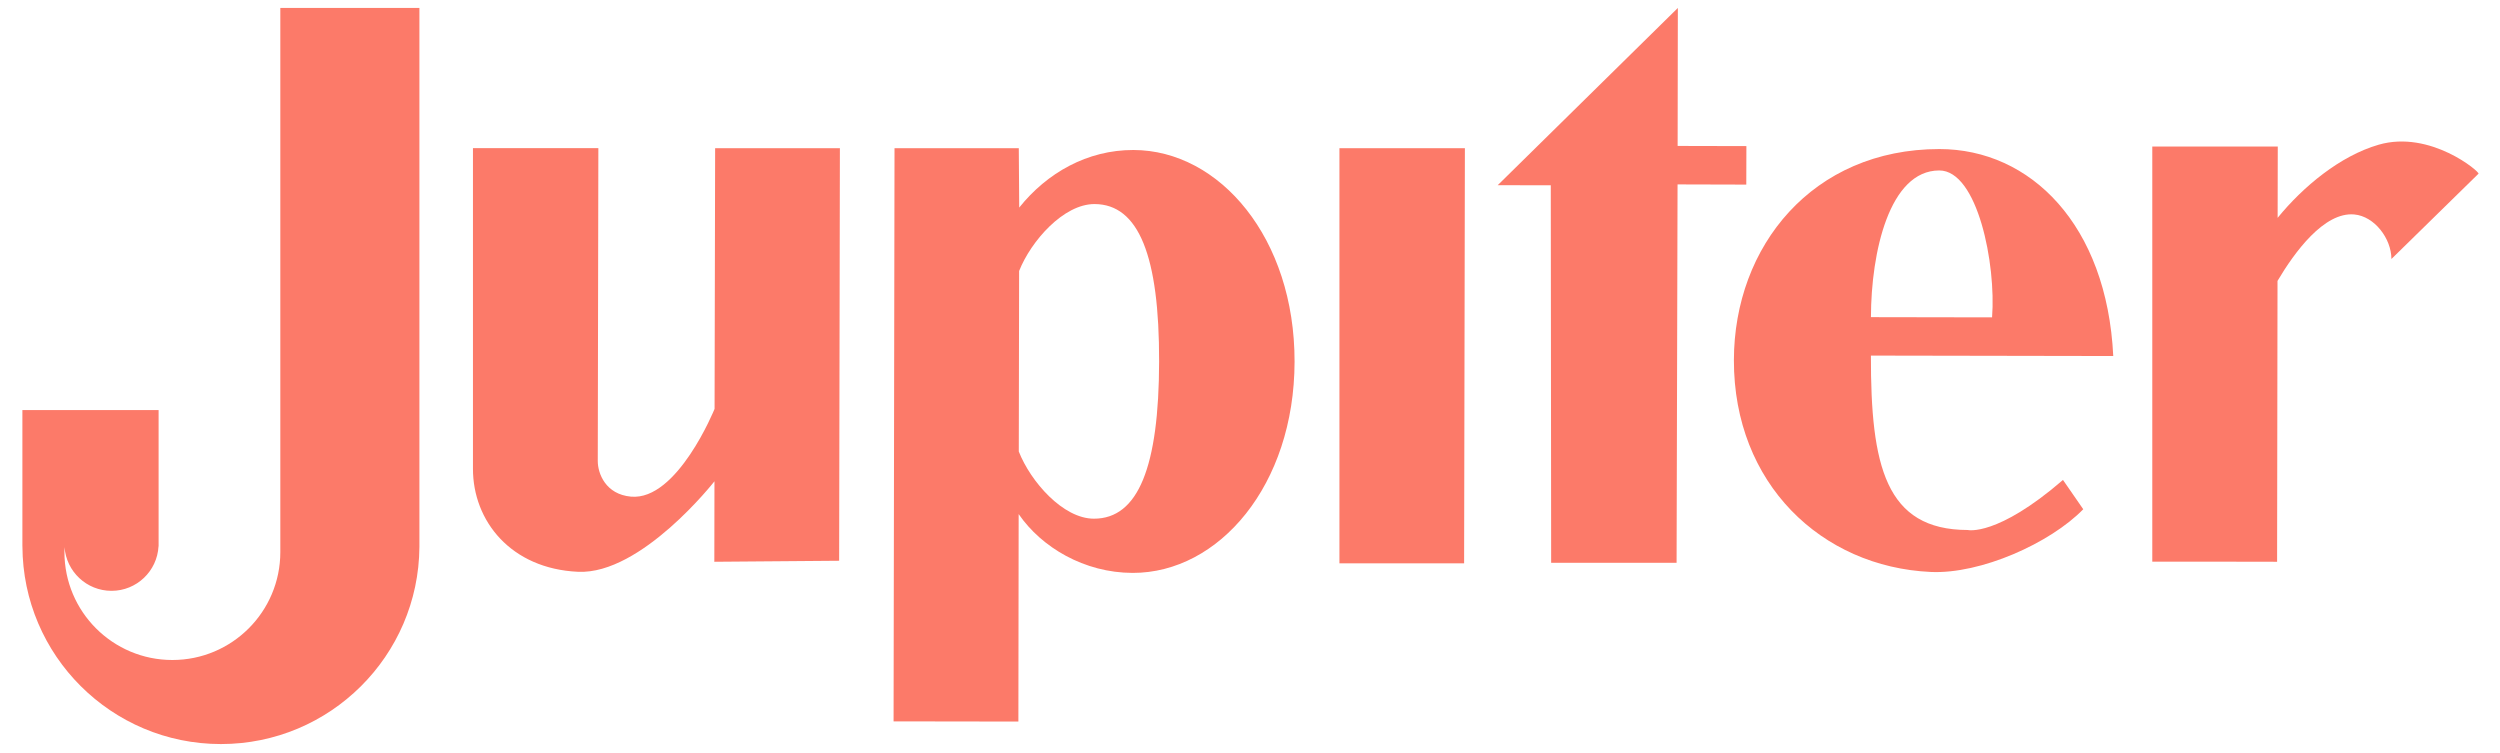
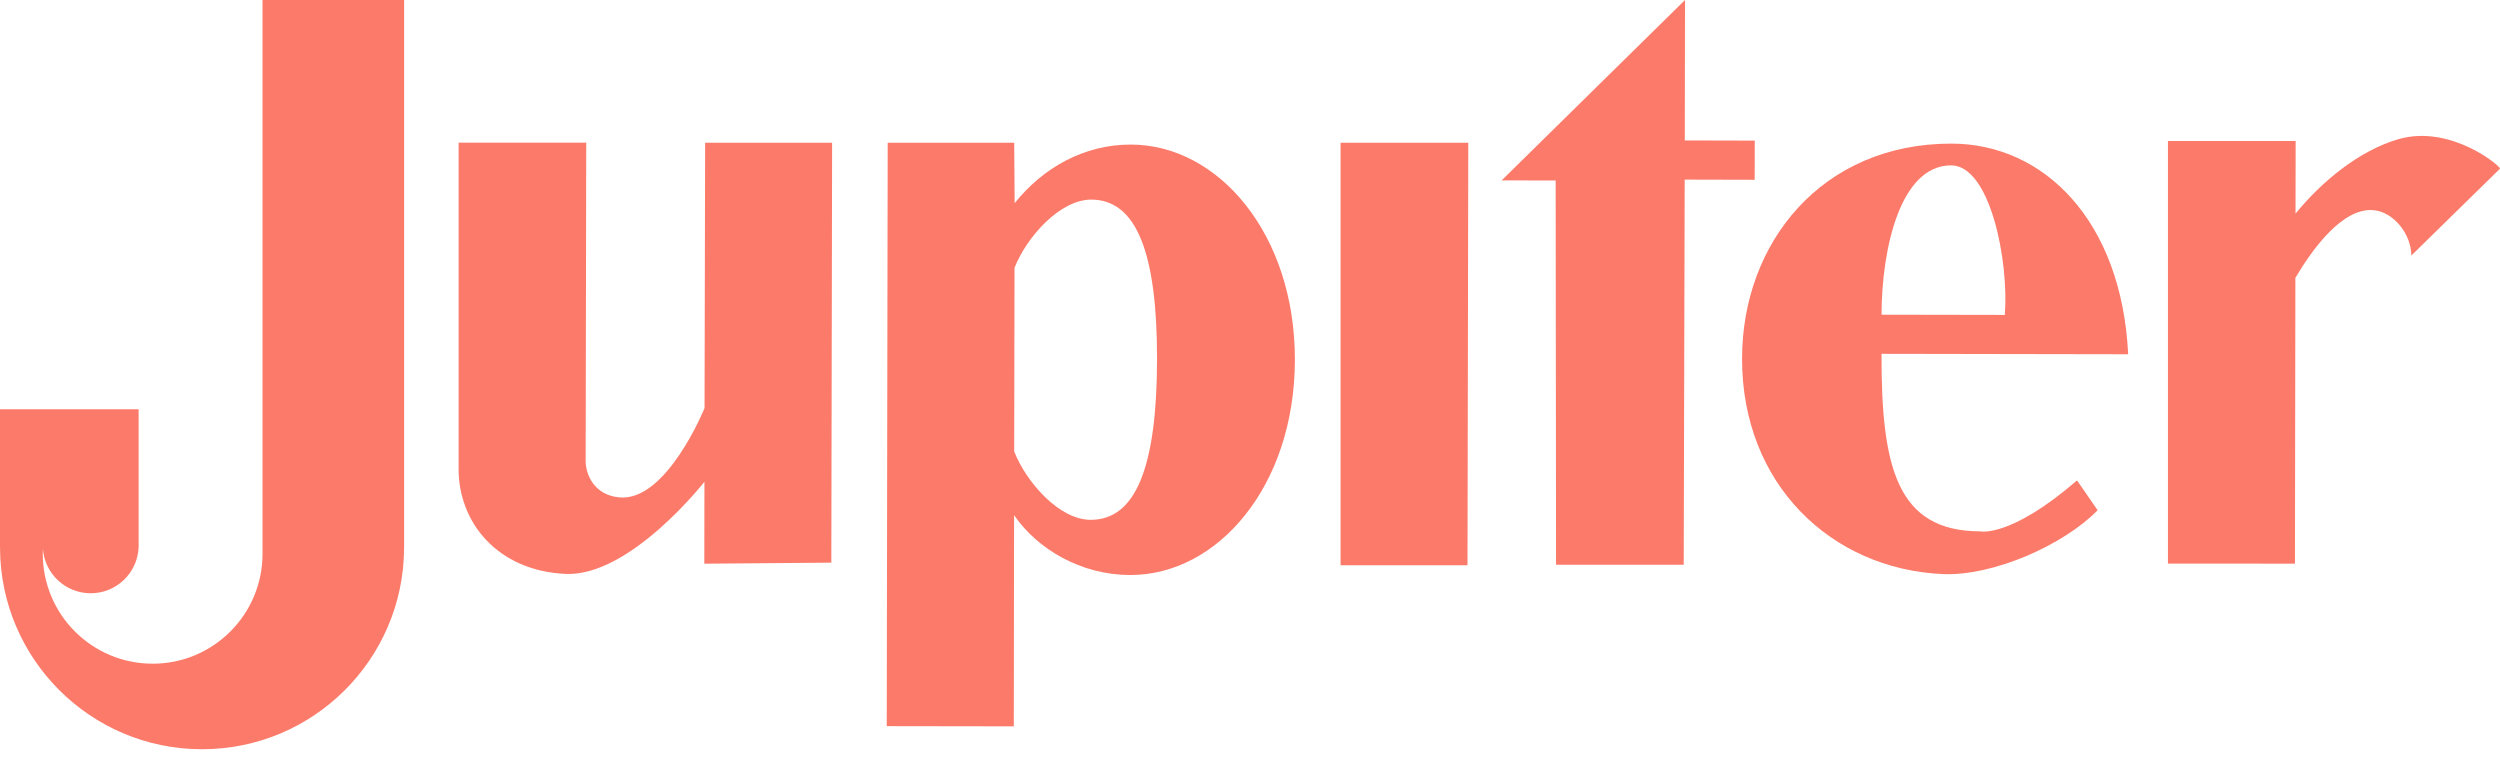
- <svg xmlns="http://www.w3.org/2000/svg" width="93" height="28" viewBox="0 0 93 28" fill="none">
-   <path d="M26.582 15.211C26.582 15.211 25.198 18.633 23.472 18.475C22.533 18.39 22.236 17.619 22.237 17.148L22.259 5.51H17.594V17.434C17.59 19.378 19.003 21.157 21.505 21.271C23.86 21.379 26.578 17.904 26.578 17.904L26.573 20.898L31.216 20.86L31.244 5.512H26.603L26.582 15.211Z" fill="#FC7A69" />
-   <path d="M42.162 5.58C40.453 5.577 38.949 6.428 37.915 7.722L37.899 5.512H33.276L33.241 26.835L37.884 26.842L37.894 19.124C38.746 20.363 40.336 21.308 42.133 21.312C45.344 21.318 48.149 18.053 48.158 13.457C48.166 8.861 45.373 5.585 42.162 5.58ZM40.693 19.295C39.544 19.295 38.339 17.917 37.899 16.797L37.911 10.081C38.355 8.962 39.565 7.591 40.714 7.591C42.364 7.594 43.127 9.528 43.119 13.447C43.112 17.366 42.343 19.298 40.693 19.295Z" fill="#FC7A69" />
-   <path d="M49.827 20.956H54.465L54.494 5.512H49.827V20.956Z" fill="#FC7A69" />
-   <path d="M72.144 5.545C67.43 5.545 64.507 9.155 64.501 13.397C64.493 17.993 67.762 21.089 71.823 21.277C73.681 21.363 76.267 20.206 77.497 18.944L76.743 17.854C74.291 19.973 73.2 19.716 73.2 19.716C70.136 19.711 69.59 17.323 69.598 13.228L78.613 13.244C78.376 8.367 75.54 5.545 72.144 5.545ZM74.105 11.806L69.599 11.798C69.604 9.382 70.284 6.341 72.141 6.341C73.569 6.341 74.258 9.829 74.105 11.806Z" fill="#FC7A69" />
-   <path d="M64.966 5.435L62.408 5.429L62.416 0.296L55.715 6.889L57.689 6.893L57.703 20.936H62.369L62.405 6.86L64.962 6.867L64.966 5.435Z" fill="#FC7A69" />
-   <path d="M88.487 5.383C87.048 5.8 85.671 6.946 84.728 8.104L84.733 5.45H80.065V20.894H82.528L84.708 20.898L84.723 10.915V10.451C85.352 9.388 86.454 7.875 87.58 7.978C88.333 8.047 88.958 8.874 88.961 9.635L92.2 6.462C92.262 6.4 90.409 4.827 88.487 5.383Z" fill="#FC7A69" />
-   <path d="M10.428 20.537C10.428 22.755 8.63 24.552 6.412 24.552C4.194 24.552 2.397 22.755 2.397 20.537C2.397 20.475 2.399 20.414 2.401 20.354C2.467 21.262 3.223 21.979 4.148 21.979C5.084 21.979 5.848 21.245 5.897 20.321H5.9V15.254H0.833V20.321H0.834C0.848 24.387 4.148 27.679 8.218 27.679C12.278 27.679 15.573 24.401 15.602 20.348H15.602V0.296H10.428V20.294V20.537Z" fill="#FC7A69" />
+ <svg xmlns="http://www.w3.org/2000/svg" width="115" height="35" viewBox="0 0 115 35" fill="none">
+   <path d="M32.409 18.773C32.409 18.773 30.666 23.08 28.495 22.881C27.313 22.773 26.939 21.803 26.94 21.21L26.967 6.562H21.096V21.571C21.091 24.018 22.869 26.256 26.018 26.4C28.982 26.535 32.404 22.162 32.404 22.162L32.398 25.93L38.241 25.882L38.277 6.565H32.436L32.409 18.773Z" fill="#FC7A69" />
+   <path d="M52.018 6.65C49.868 6.646 47.975 7.718 46.674 9.346L46.653 6.565H40.834L40.79 33.403L46.635 33.412L46.647 23.697C47.72 25.257 49.72 26.447 51.982 26.451C56.024 26.459 59.554 22.349 59.565 16.564C59.576 10.78 56.061 6.657 52.018 6.65ZM50.17 23.912C48.724 23.912 47.207 22.179 46.653 20.768L46.668 12.315C47.227 10.907 48.75 9.182 50.196 9.182C52.273 9.185 53.233 11.62 53.224 16.552C53.214 21.484 52.246 23.916 50.17 23.912Z" fill="#FC7A69" />
+   <path d="M61.666 26.003H67.505L67.541 6.565H61.666V26.003Z" fill="#FC7A69" />
+   <path d="M89.754 6.606C83.821 6.606 80.141 11.149 80.135 16.489C80.124 22.274 84.238 26.17 89.35 26.407C91.689 26.515 94.944 25.059 96.491 23.47L95.543 22.099C92.456 24.765 91.083 24.442 91.083 24.442C87.227 24.436 86.54 21.43 86.55 16.276L97.896 16.296C97.597 10.158 94.028 6.605 89.754 6.606ZM92.222 14.486L86.551 14.476C86.557 11.435 87.413 7.607 89.75 7.607C91.547 7.607 92.415 11.997 92.222 14.486Z" fill="#FC7A69" />
+   <path d="M80.719 6.468L77.5 6.46L77.511 0L69.076 8.297L71.56 8.303L71.578 25.978H77.451L77.496 8.262L80.715 8.27L80.719 6.468Z" fill="#FC7A69" />
+   <path d="M110.325 6.402C108.514 6.927 106.78 8.369 105.594 9.827L105.6 6.486H99.725V25.925H102.825L105.568 25.93L105.587 13.364V12.781C106.379 11.443 107.765 9.538 109.184 9.668C110.131 9.756 110.918 10.795 110.922 11.754L114.998 7.76C115.076 7.682 112.744 5.702 110.325 6.402Z" fill="#FC7A69" />
+   <path d="M12.076 25.475C12.076 28.267 9.814 30.53 7.022 30.53C4.23 30.53 1.967 28.267 1.967 25.475C1.967 25.398 1.97 25.321 1.974 25.245C2.056 26.389 3.008 27.29 4.172 27.29C5.35 27.29 6.312 26.367 6.374 25.204H6.377V18.827H0V25.204H0.001C0.019 30.321 4.172 34.465 9.295 34.465C14.405 34.465 18.552 30.34 18.588 25.238H18.589V0H12.076V25.17V25.475Z" fill="#FC7A69" />
</svg>
